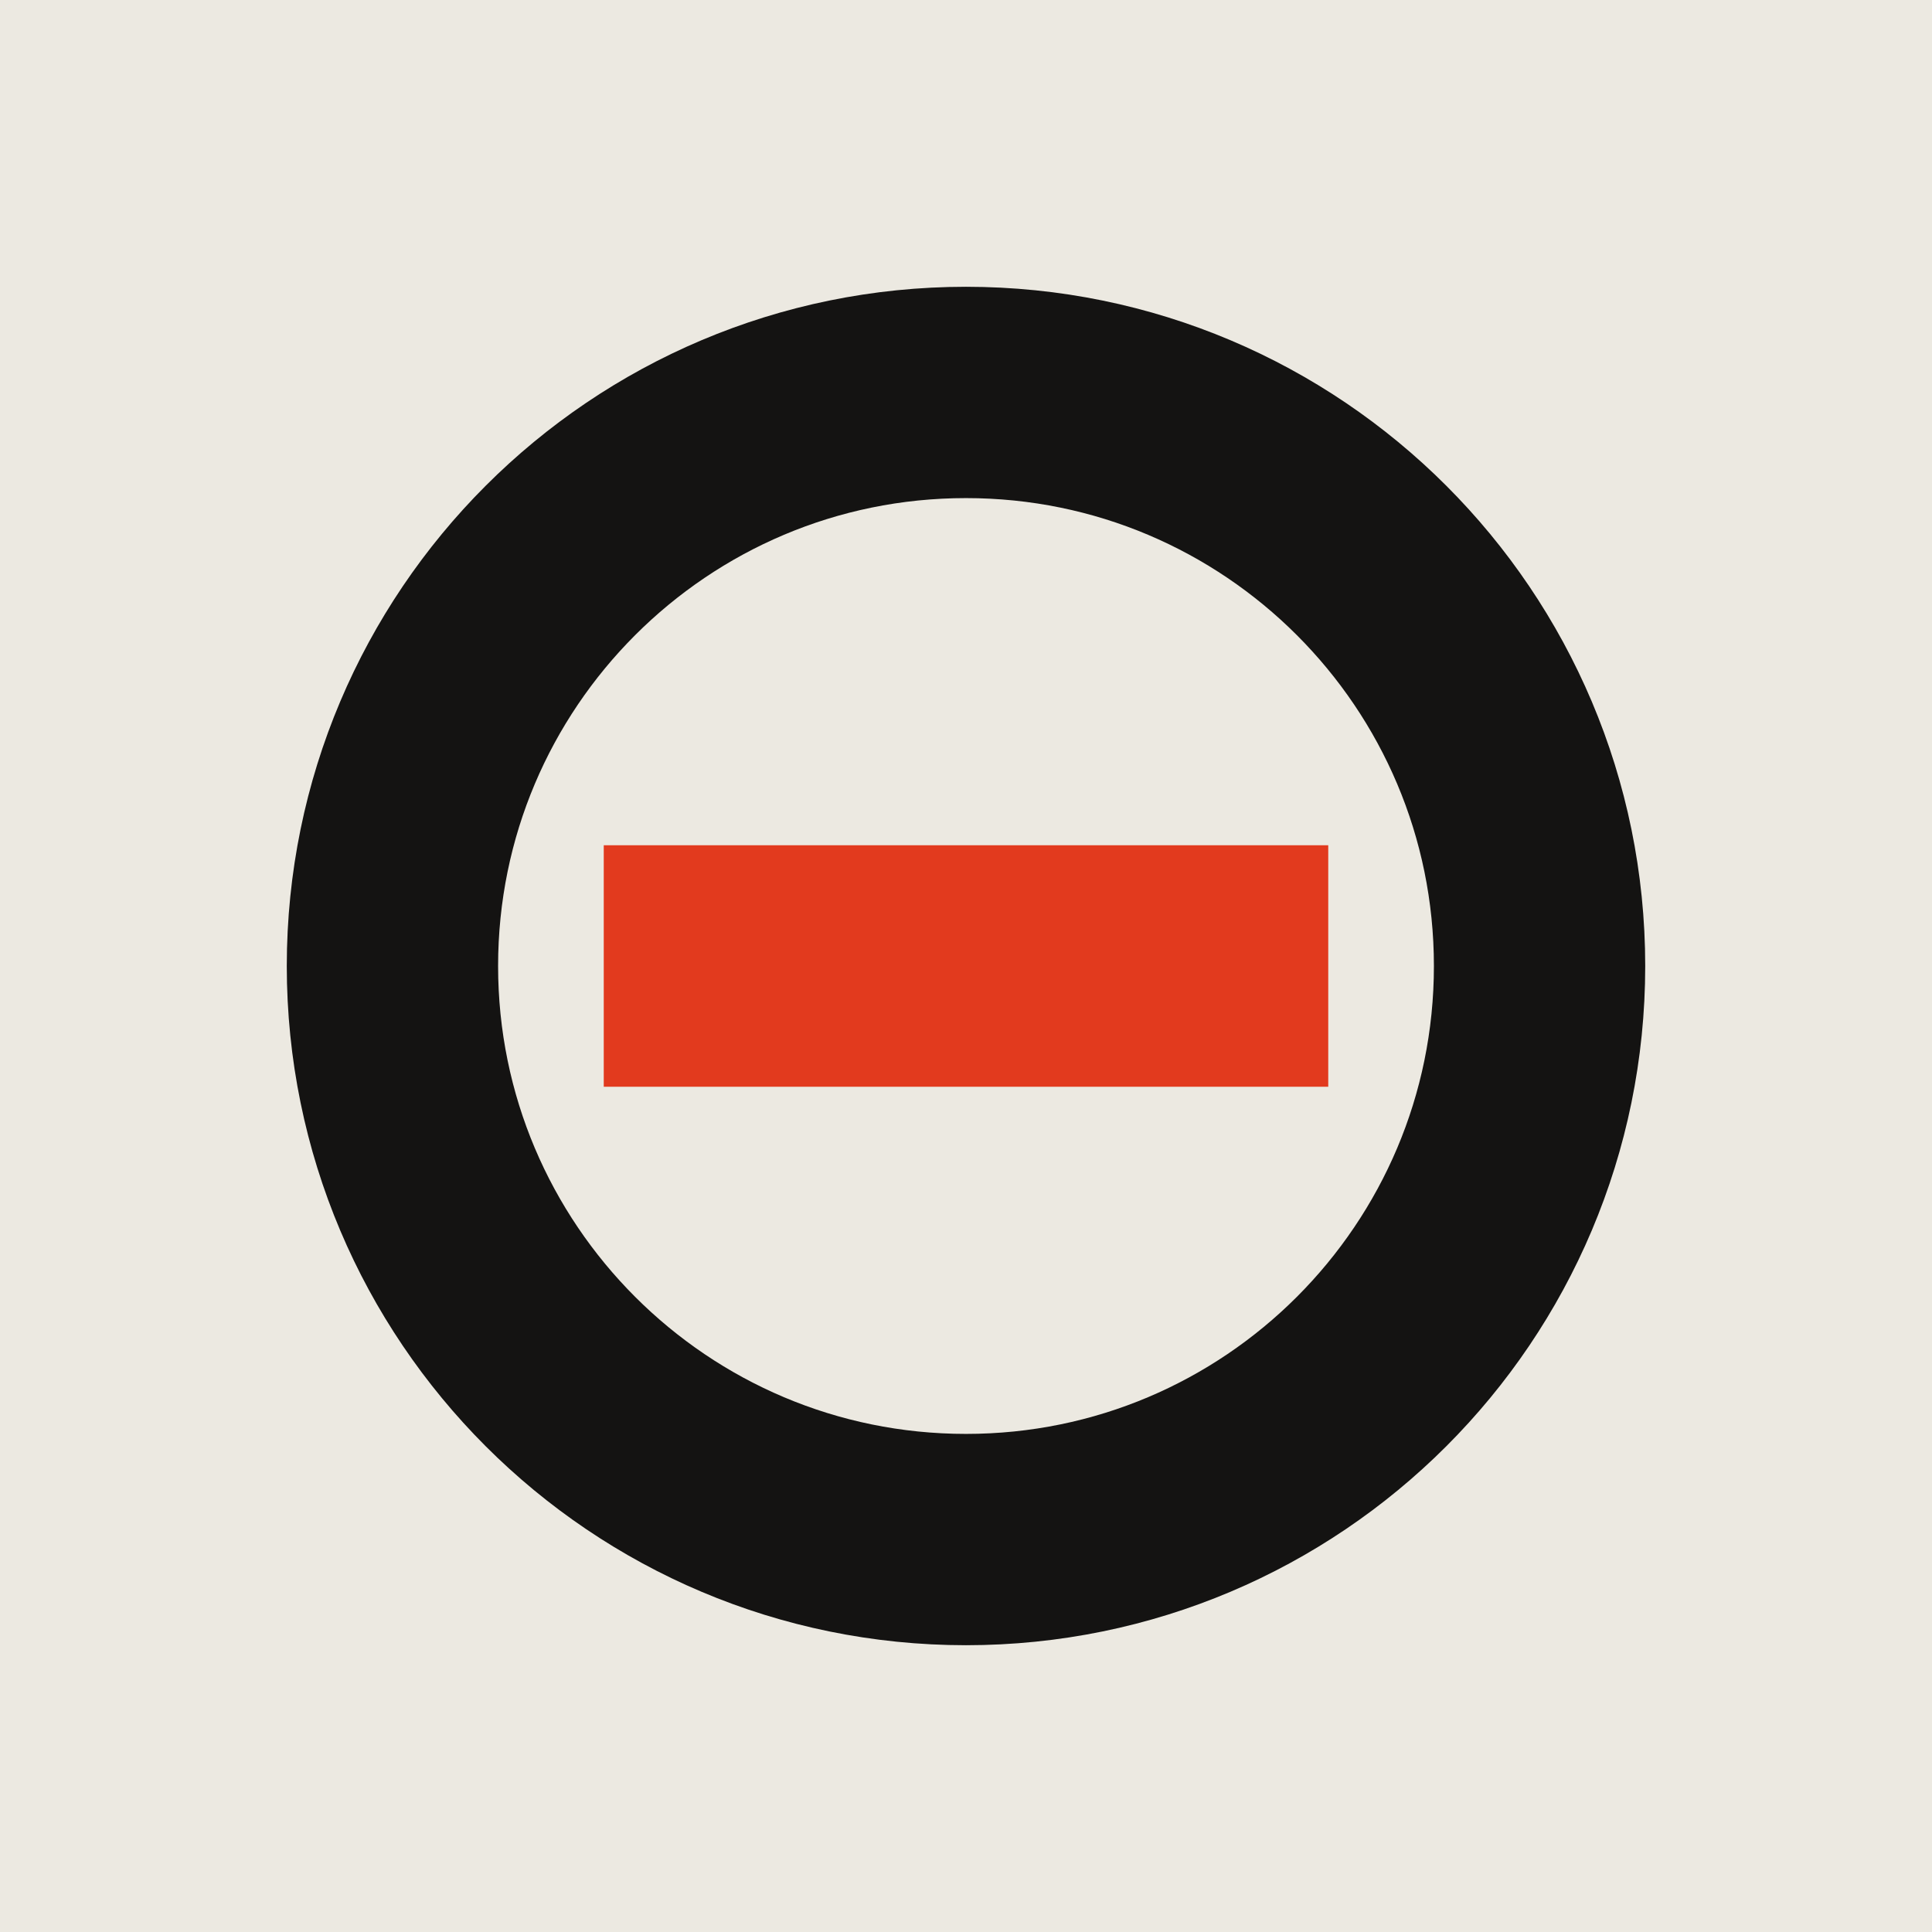
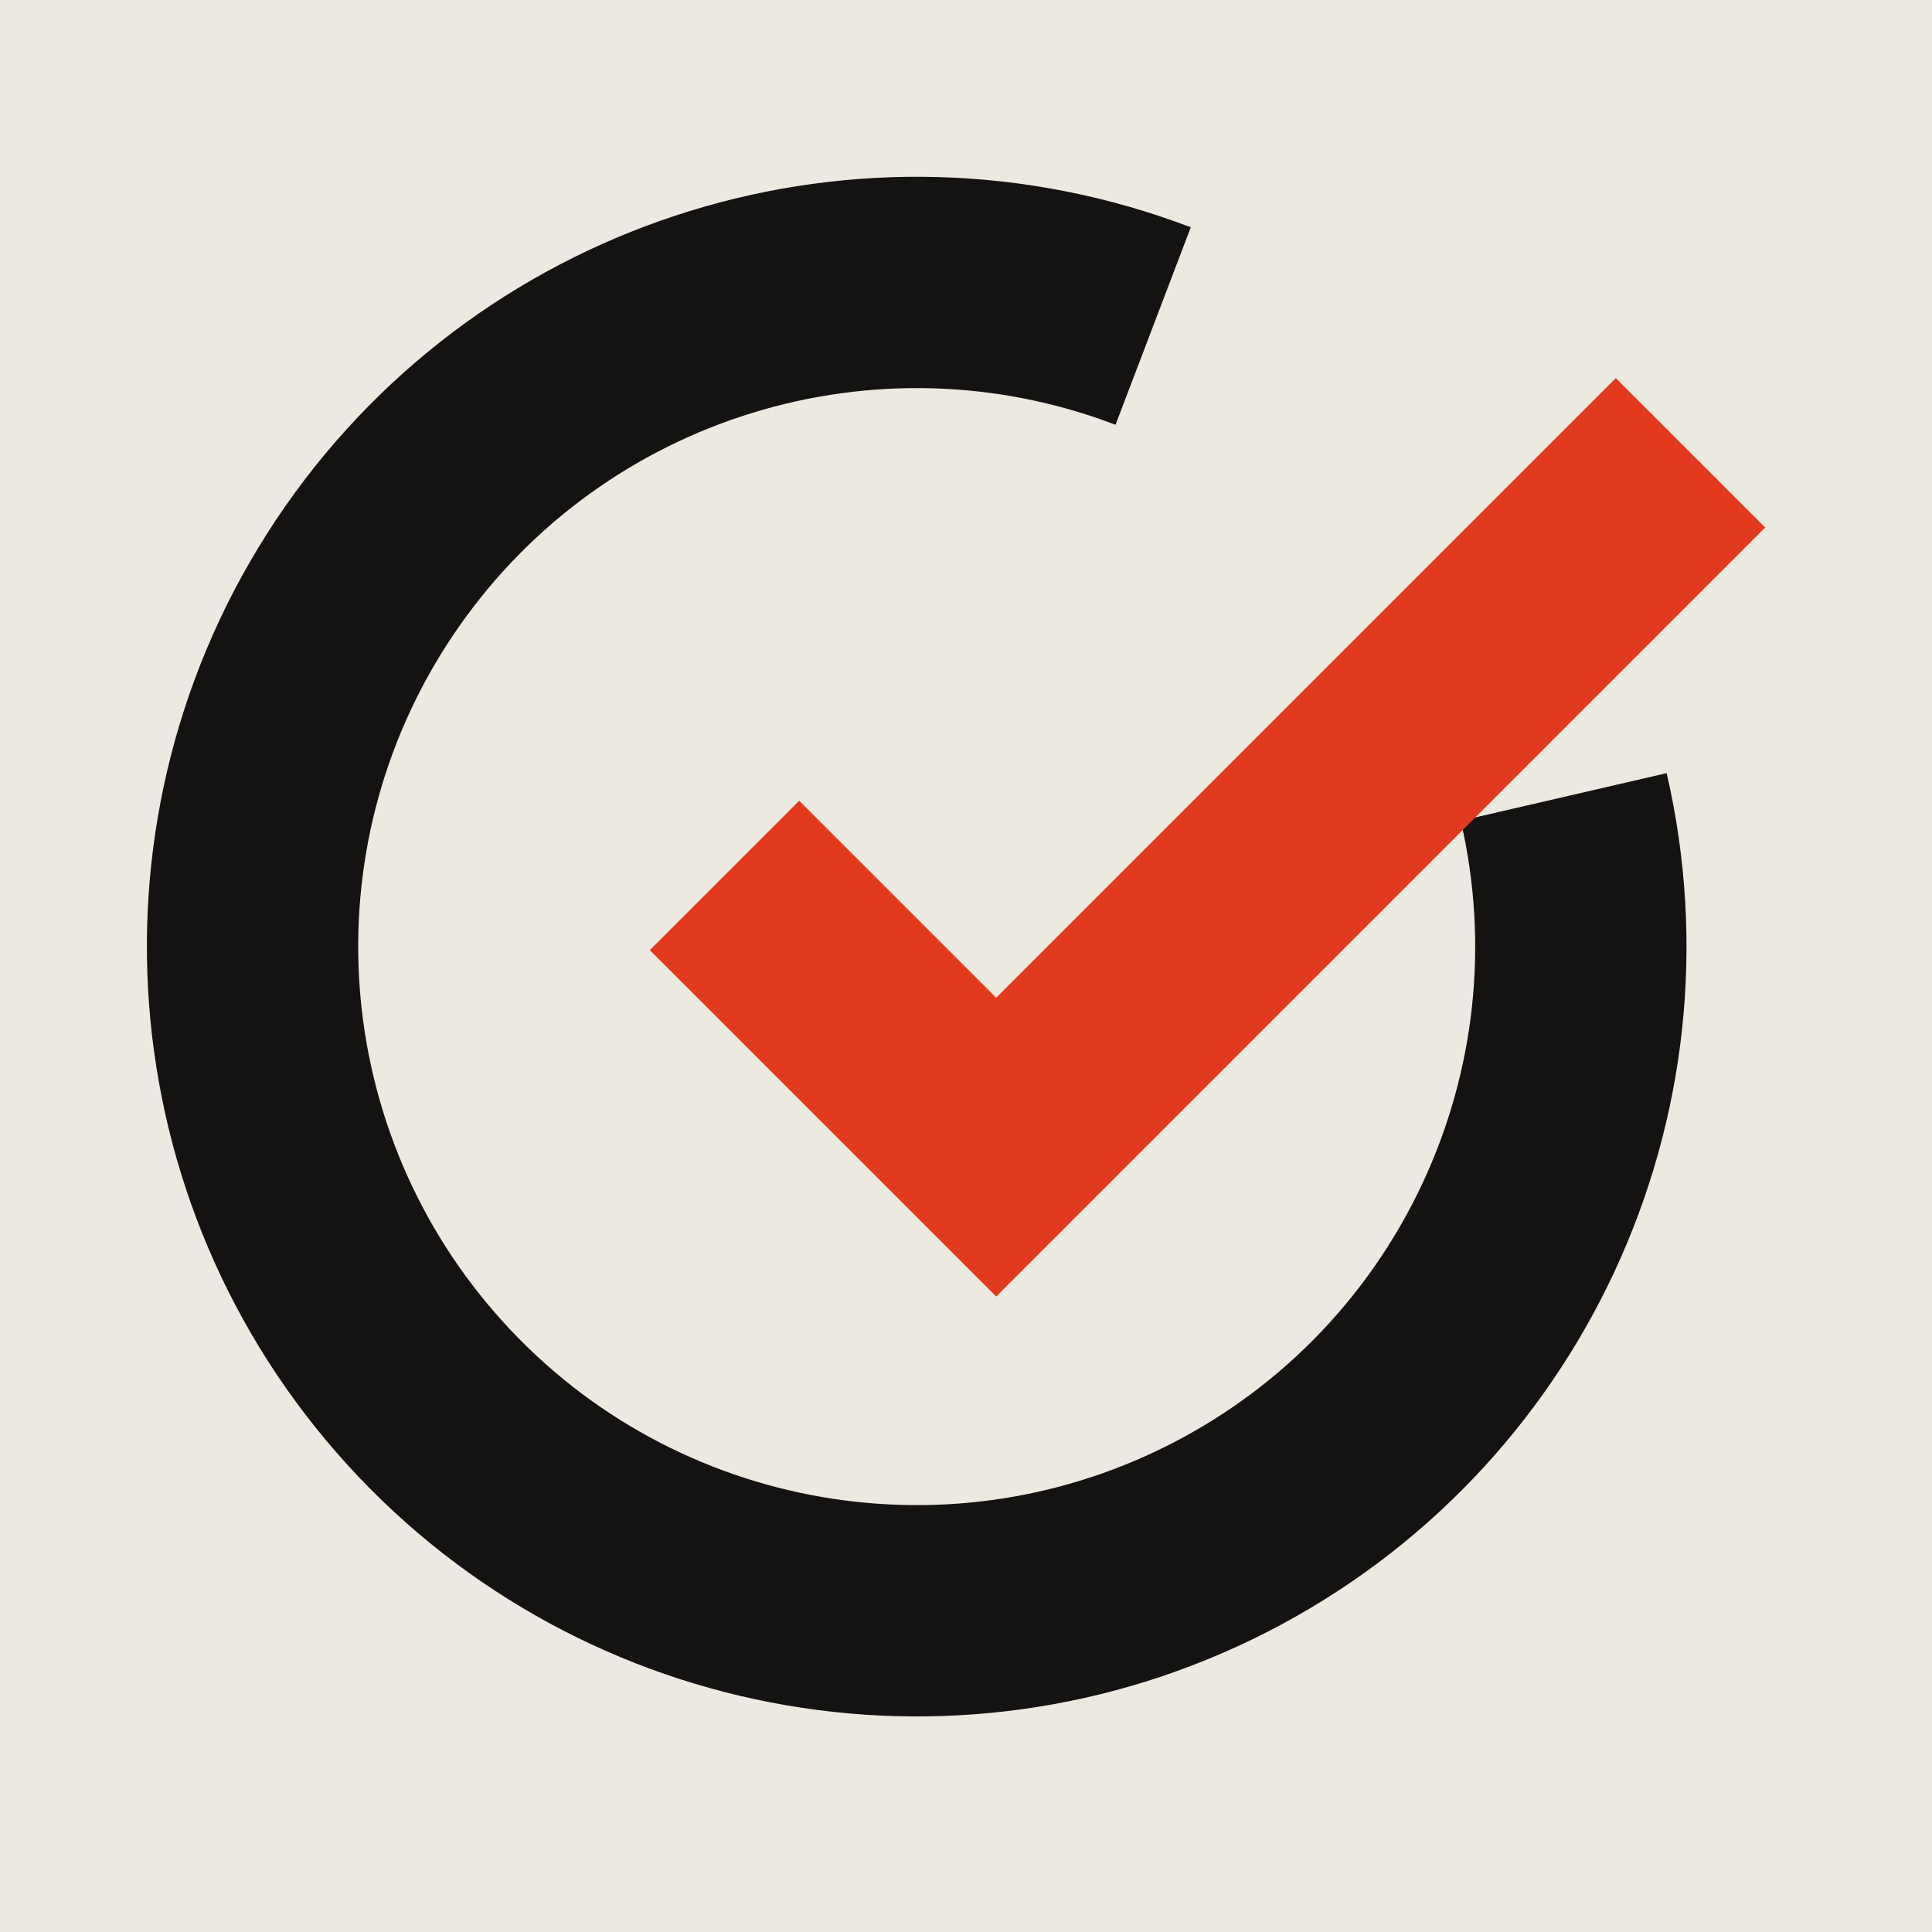
- <svg xmlns="http://www.w3.org/2000/svg" viewBox="0 0 64 64">
-   <rect width="64" height="64" fill="#ECE9E1" />
-   <circle cx="32" cy="32" r="19" fill="none" stroke="#141312" stroke-width="7" />
-   <rect x="20" y="28" width="24" height="8" fill="#E23A1E" />
+ <svg xmlns="http://www.w3.org/2000/svg" viewBox="0 0 32 32">
+   <rect width="32" height="32" fill="#ece9e1" />
+   <path d="M25.9 13.2A11 11 0 1 1 19.1 5.4" fill="none" stroke="#141312" stroke-width="3.5" />
+   <path d="m12 14.5 4.5 4.5L28 7.5" fill="none" stroke="#e23a1e" stroke-width="3.5" stroke-linejoin="miter" />
</svg>
